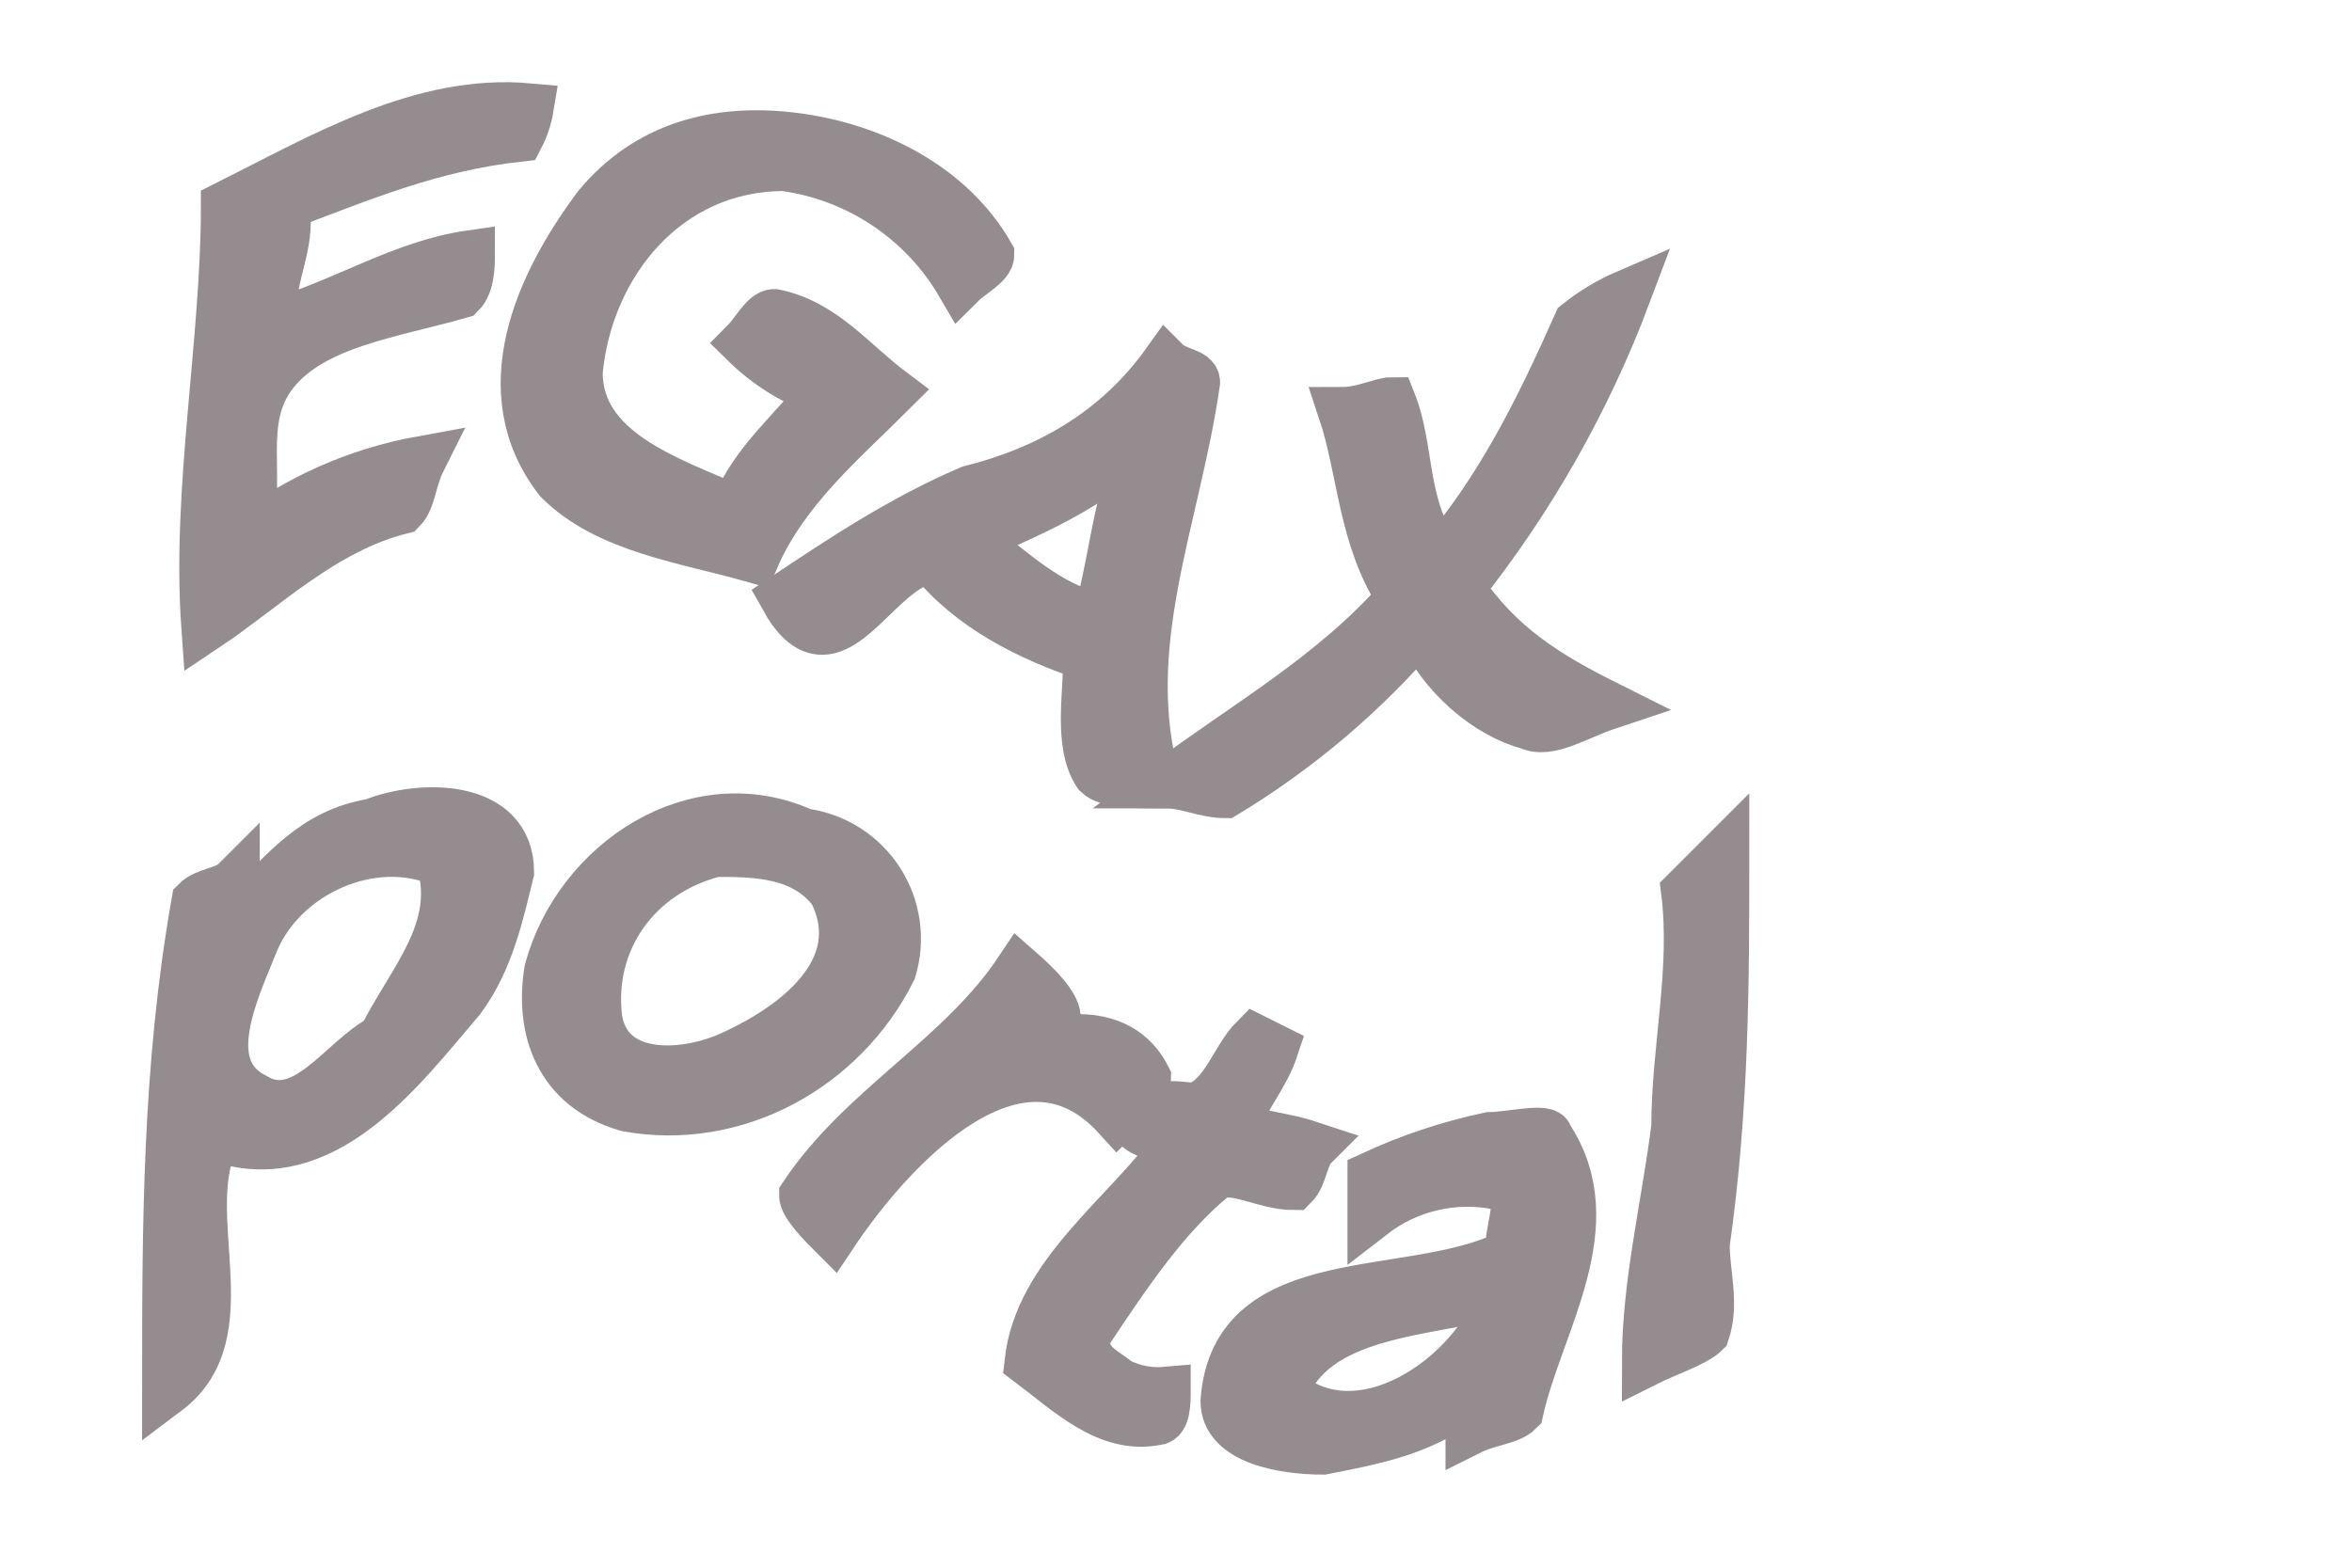
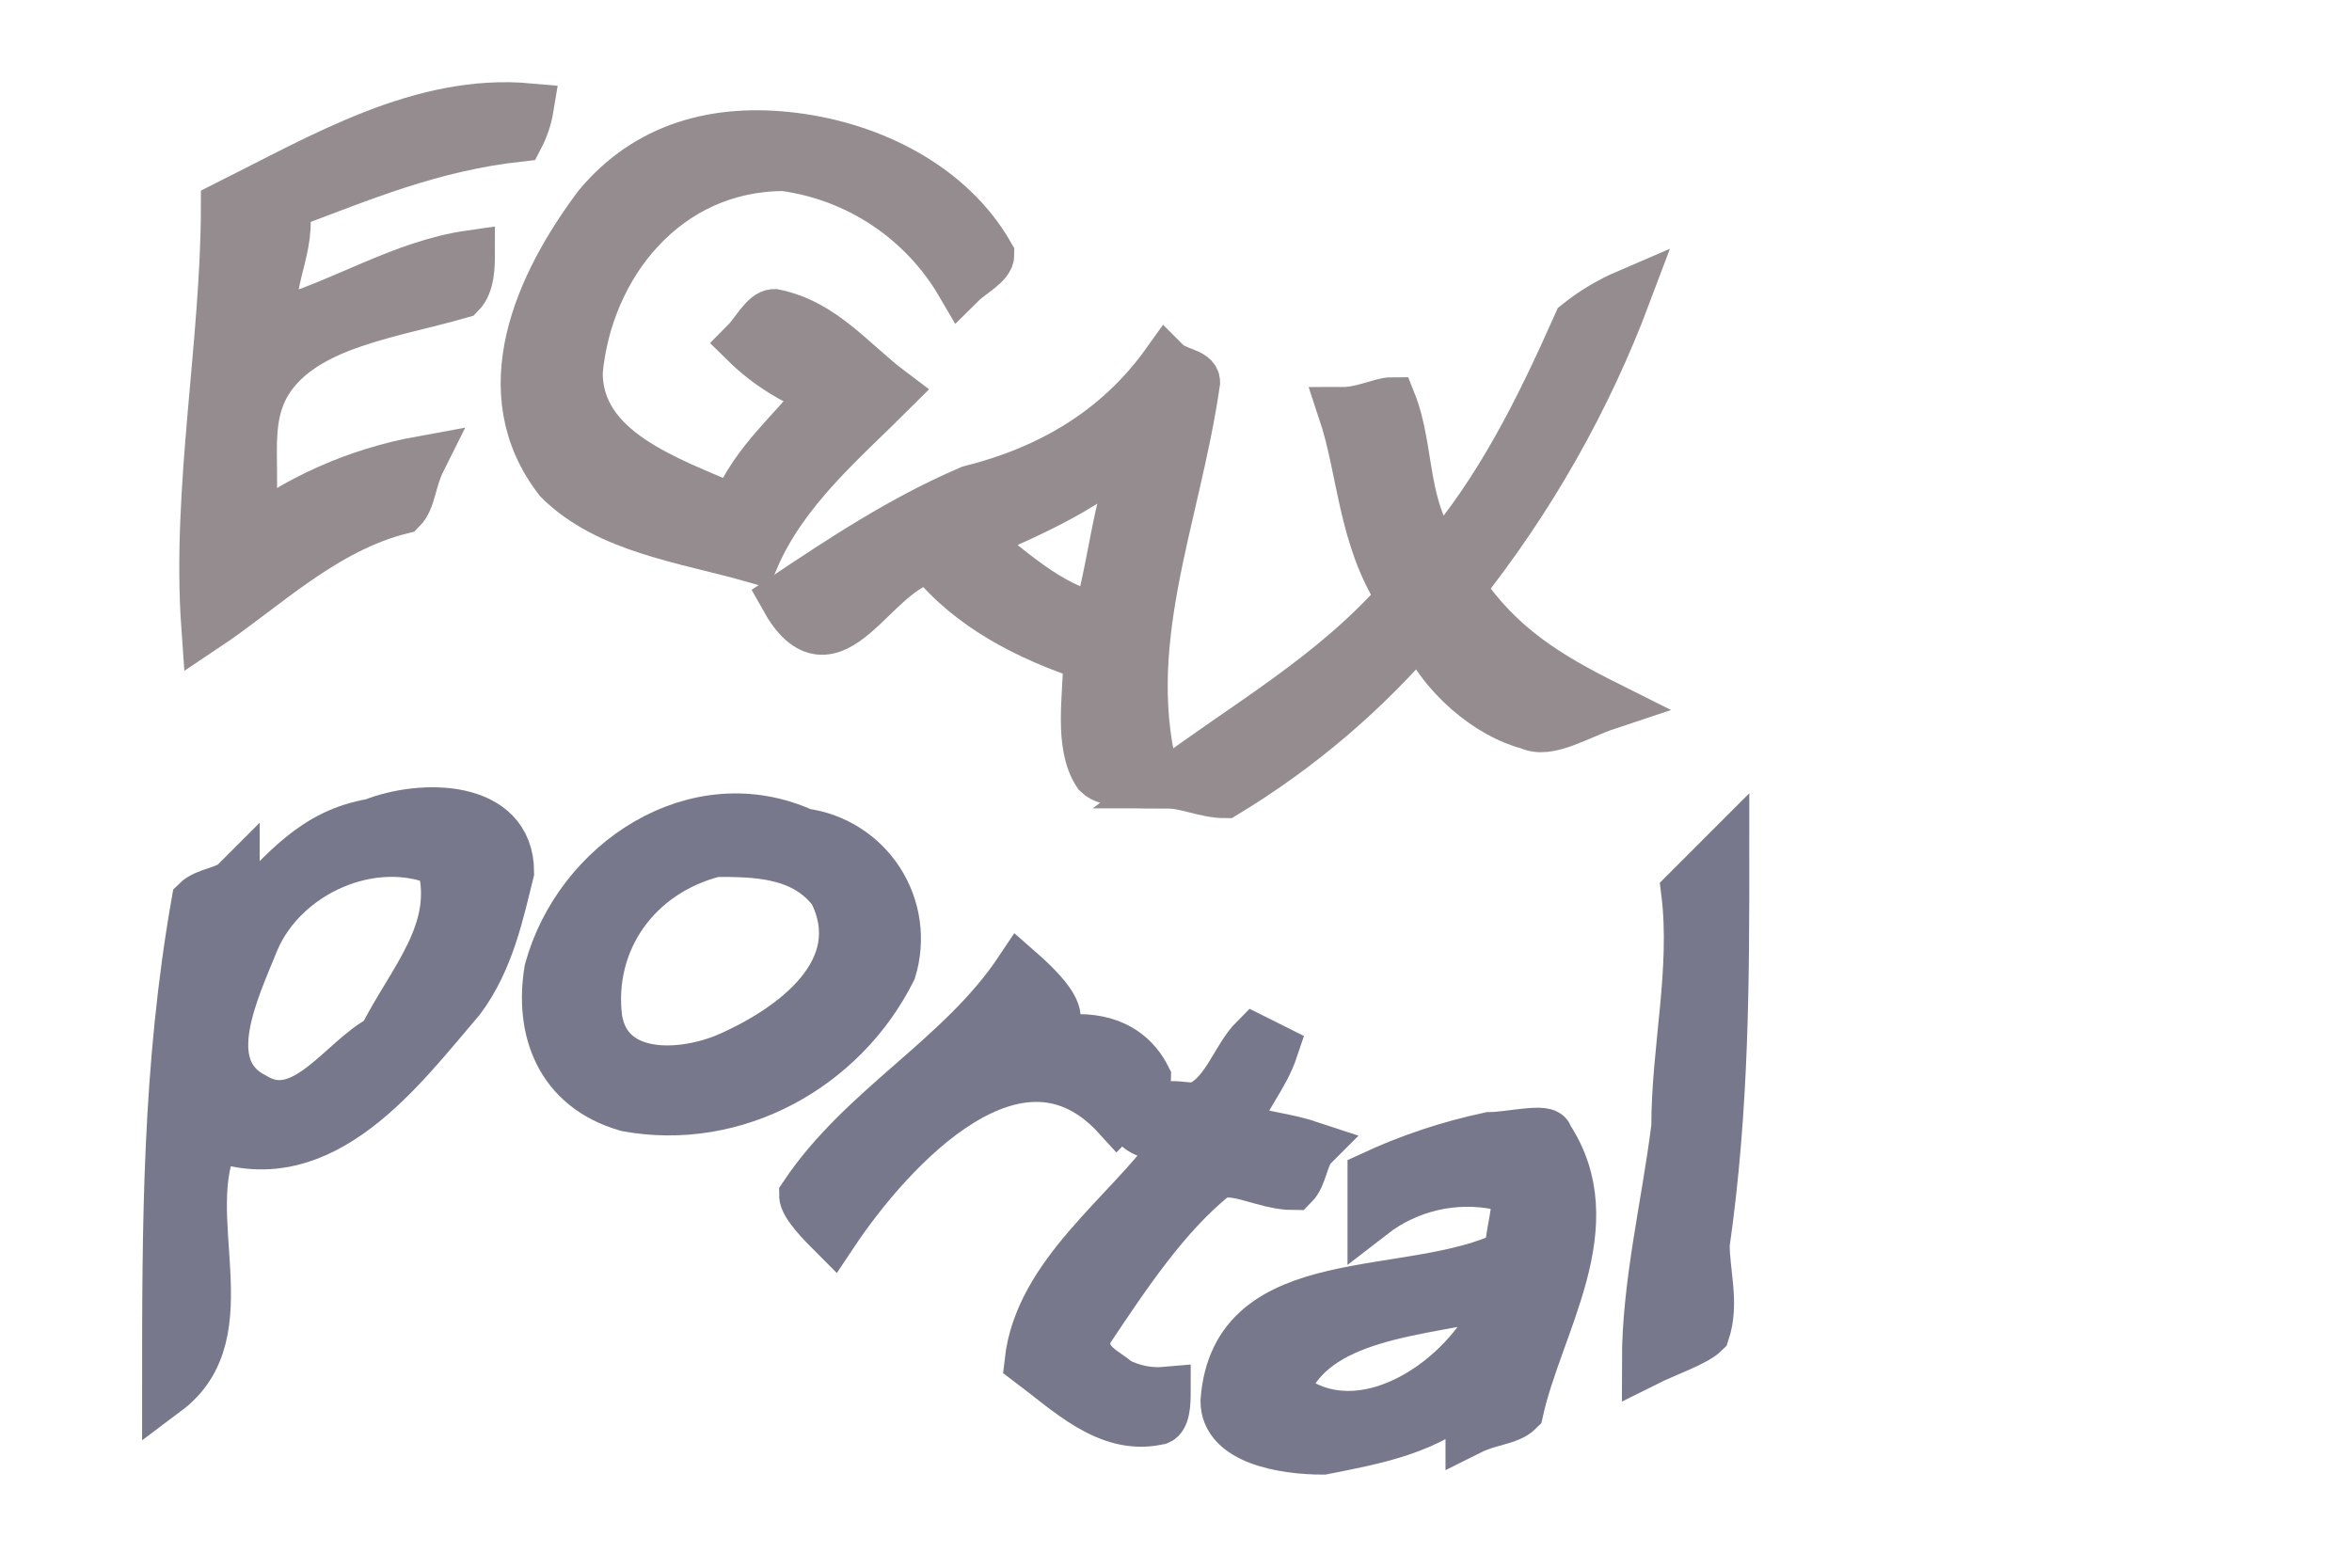
<svg xmlns="http://www.w3.org/2000/svg" width="120" height="80" style="vertical-align:top;">
  <g style="stroke-miterlimit:10;stroke-width:5px" transform="scale(0.5 0.5) translate(-30 -99)">
    <path d="M51,163c6-4,12-10,20-12,1-1,1-3,2-5a41.67,41.67,0,0,0-18,8c2-6-1-12,3-17s12-6,19-8c1-1,1-3,1-4-7,1-13,5-20,7-1-4,2-8,1-12,8-3,15-6,24-7a10.07,10.07,0,0,0,1-3c-11-1-21,5-31,10,0,14-3,29-2,43Z" fill="#958c8f" stroke="#958c8f" />
    <path d="M106,134a21.77,21.77,0,0,0,8,5c-3,4-7,7-9,12-7-3-16-6-16-14,1-11,9-21,21-21a24.67,24.67,0,0,1,18,12c1-1,3-2,3-3-4-7-12-11-20-12s-15,1-20,7c-6,8-11,19-4,28,5,5,13,6,20,8,3-7,9-12,14-17-4-3-7-7-12-8-1,0-2,2-3,3Z" fill="#958c8f" stroke="#958c8f" />
    <path d="M149,136c-5,7-12,11-20,13-7,3-13,7-19,11,5,9,9-3,15-4,4,5,10,8,16,10,0,4-1,9,1,12,1,1,4,1,6,1-4-14,2-27,4-41,0-1-2-1-3-2Zm-20,18c7-3,14-6,19-12-4,6-4,13-6,20-5-1-9-5-13-8Z" fill="#958c8f" stroke="#958c8f" />
    <path d="M179,159a110.88,110.88,0,0,0,17-30,21.86,21.86,0,0,0-5,3c-4,9-8,17-14,24-4-5-3-11-5-16-1,0-3,1-5,1,2,6,2,13,6,19-7,8-16,13-24,19,2,0,4,1,6,1a82,82,0,0,0,20-17c2,5,7,9,11,10,2,1,5-1,8-2-6-3-11-6-15-12Z" fill="#958c8f" stroke="#958c8f" />
-     <path d="M68,183c-6,1-9,5-13,9,0-1-1-2-1-3-1,1-3,1-4,2-3,17-3,33-3,50,8-6,1-18,5-26,11,4,19-7,25-14,3-4,4-9,5-13,0-7-9-7-14-5Zm1,22c-4,2-8,9-13,6-6-3-2-11,0-16,3-7,12-11,19-8,2,7-3,12-6,18Z" fill="#958c8f" stroke="#958c8f" />
-     <path d="M112,184c-11-5-23,3-26,14-1,6,1,12,8,14,11,2,22-4,27-14a10.91,10.91,0,0,0-9-14Zm-8,23c-5,2-12,2-13-4-1-8,4-15,12-17,4,0,9,0,12,4,4,8-4,14-11,17Z" fill="#958c8f" stroke="#958c8f" />
-     <path d="M140,205a12.68,12.68,0,0,0-6,1c1-2,8-1,0-8-6,9-16,14-22,23,0,1,2,3,3,4,6-9,19-23,29-12,1-1,3-3,3-4-1-2-3-4-7-4Z" fill="#958c8f" stroke="#958c8f" />
-     <path d="M144,240c-1-1-4-2-3-5,4-6,8-12,13-16,2-1,5,1,8,1,1-1,1-3,2-4-3-1-5-1-8-2,1-3,3-5,4-8l-2-1c-2,2-3,6-6,7-2,0-4-1-6,2,1,1,3,1,4,2-5,7-14,13-15,22,4,3,8,7,13,6,1,0,1-2,1-3a9,9,0,0,1-5-1Z" fill="#958c8f" stroke="#958c8f" />
-     <path d="M182,215a56.38,56.38,0,0,0-12,4v4a15.92,15.92,0,0,1,13-3c3,0,1,4,1,7-10,5-28,1-29,15,0,4,6,5,10,5,5-1,11-2,15-6v4c2-1,4-1,5-2,2-9,9-19,3-28,0-1-4,0-6,0Zm0,19c-4,7-14,13-21,7,3-8,14-8,22-10,0,1-1,2-1,3Z" fill="#958c8f" stroke="#958c8f" />
-     <path d="M202,190c1,8-1,16-1,24-1,8-3,16-3,24,2-1,5-2,6-3,1-3,0-6,0-9,2-14,2-27,2-40l-4,4Z" fill="#958c8f" stroke="#958c8f" />
+     <path d="M68,183c-6,1-9,5-13,9,0-1-1-2-1-3-1,1-3,1-4,2-3,17-3,33-3,50,8-6,1-18,5-26,11,4,19-7,25-14,3-4,4-9,5-13,0-7-9-7-14-5Zm1,22c-4,2-8,9-13,6-6-3-2-11,0-16,3-7,12-11,19-8,2,7-3,12-6,18Z" fill="#78788c" stroke="#78788c" />
+     <path d="M112,184c-11-5-23,3-26,14-1,6,1,12,8,14,11,2,22-4,27-14a10.91,10.91,0,0,0-9-14Zm-8,23c-5,2-12,2-13-4-1-8,4-15,12-17,4,0,9,0,12,4,4,8-4,14-11,17Z" fill="#78788c" stroke="#78788c" />
+     <path d="M140,205a12.68,12.68,0,0,0-6,1c1-2,8-1,0-8-6,9-16,14-22,23,0,1,2,3,3,4,6-9,19-23,29-12,1-1,3-3,3-4-1-2-3-4-7-4Z" fill="#78788c" stroke="#78788c" />
+     <path d="M144,240c-1-1-4-2-3-5,4-6,8-12,13-16,2-1,5,1,8,1,1-1,1-3,2-4-3-1-5-1-8-2,1-3,3-5,4-8l-2-1c-2,2-3,6-6,7-2,0-4-1-6,2,1,1,3,1,4,2-5,7-14,13-15,22,4,3,8,7,13,6,1,0,1-2,1-3a9,9,0,0,1-5-1Z" fill="#78788c" stroke="#78788c" />
+     <path d="M182,215a56.38,56.38,0,0,0-12,4v4a15.92,15.92,0,0,1,13-3c3,0,1,4,1,7-10,5-28,1-29,15,0,4,6,5,10,5,5-1,11-2,15-6v4c2-1,4-1,5-2,2-9,9-19,3-28,0-1-4,0-6,0Zm0,19c-4,7-14,13-21,7,3-8,14-8,22-10,0,1-1,2-1,3Z" fill="#78788c" stroke="#78788c" />
+     <path d="M202,190c1,8-1,16-1,24-1,8-3,16-3,24,2-1,5-2,6-3,1-3,0-6,0-9,2-14,2-27,2-40l-4,4Z" fill="#78788c" stroke="#78788c" />
  </g>
</svg>
